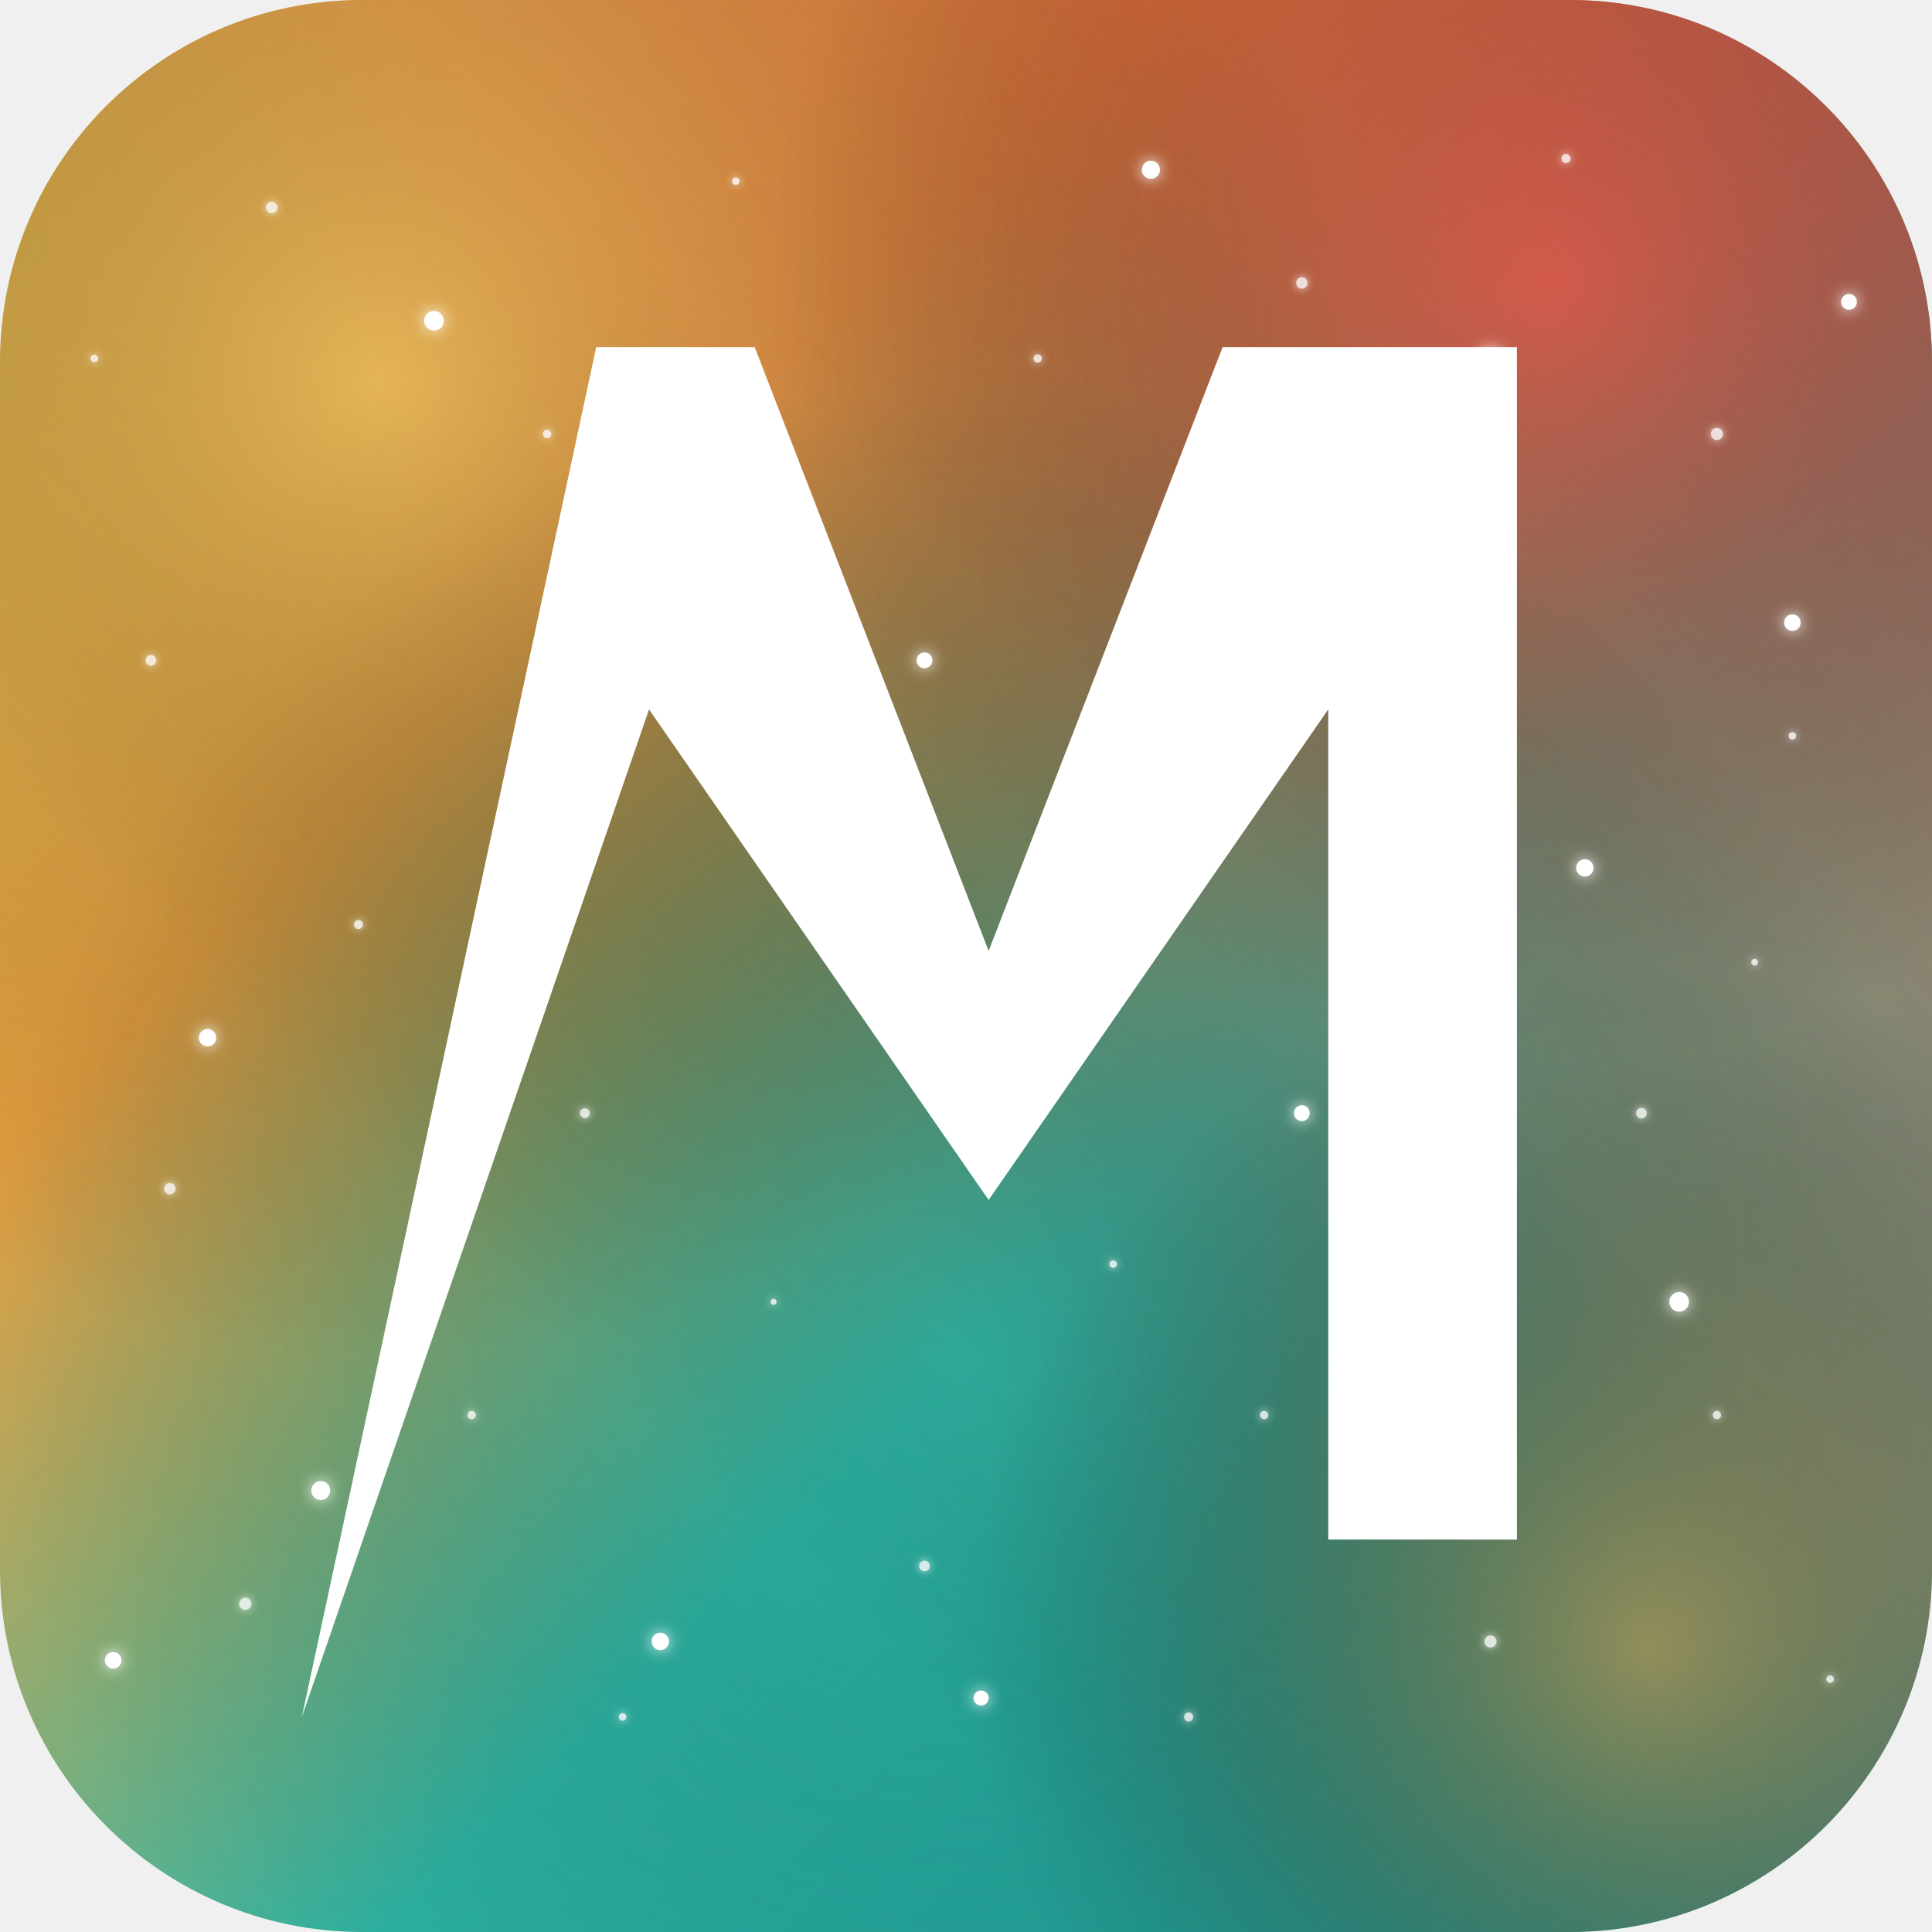
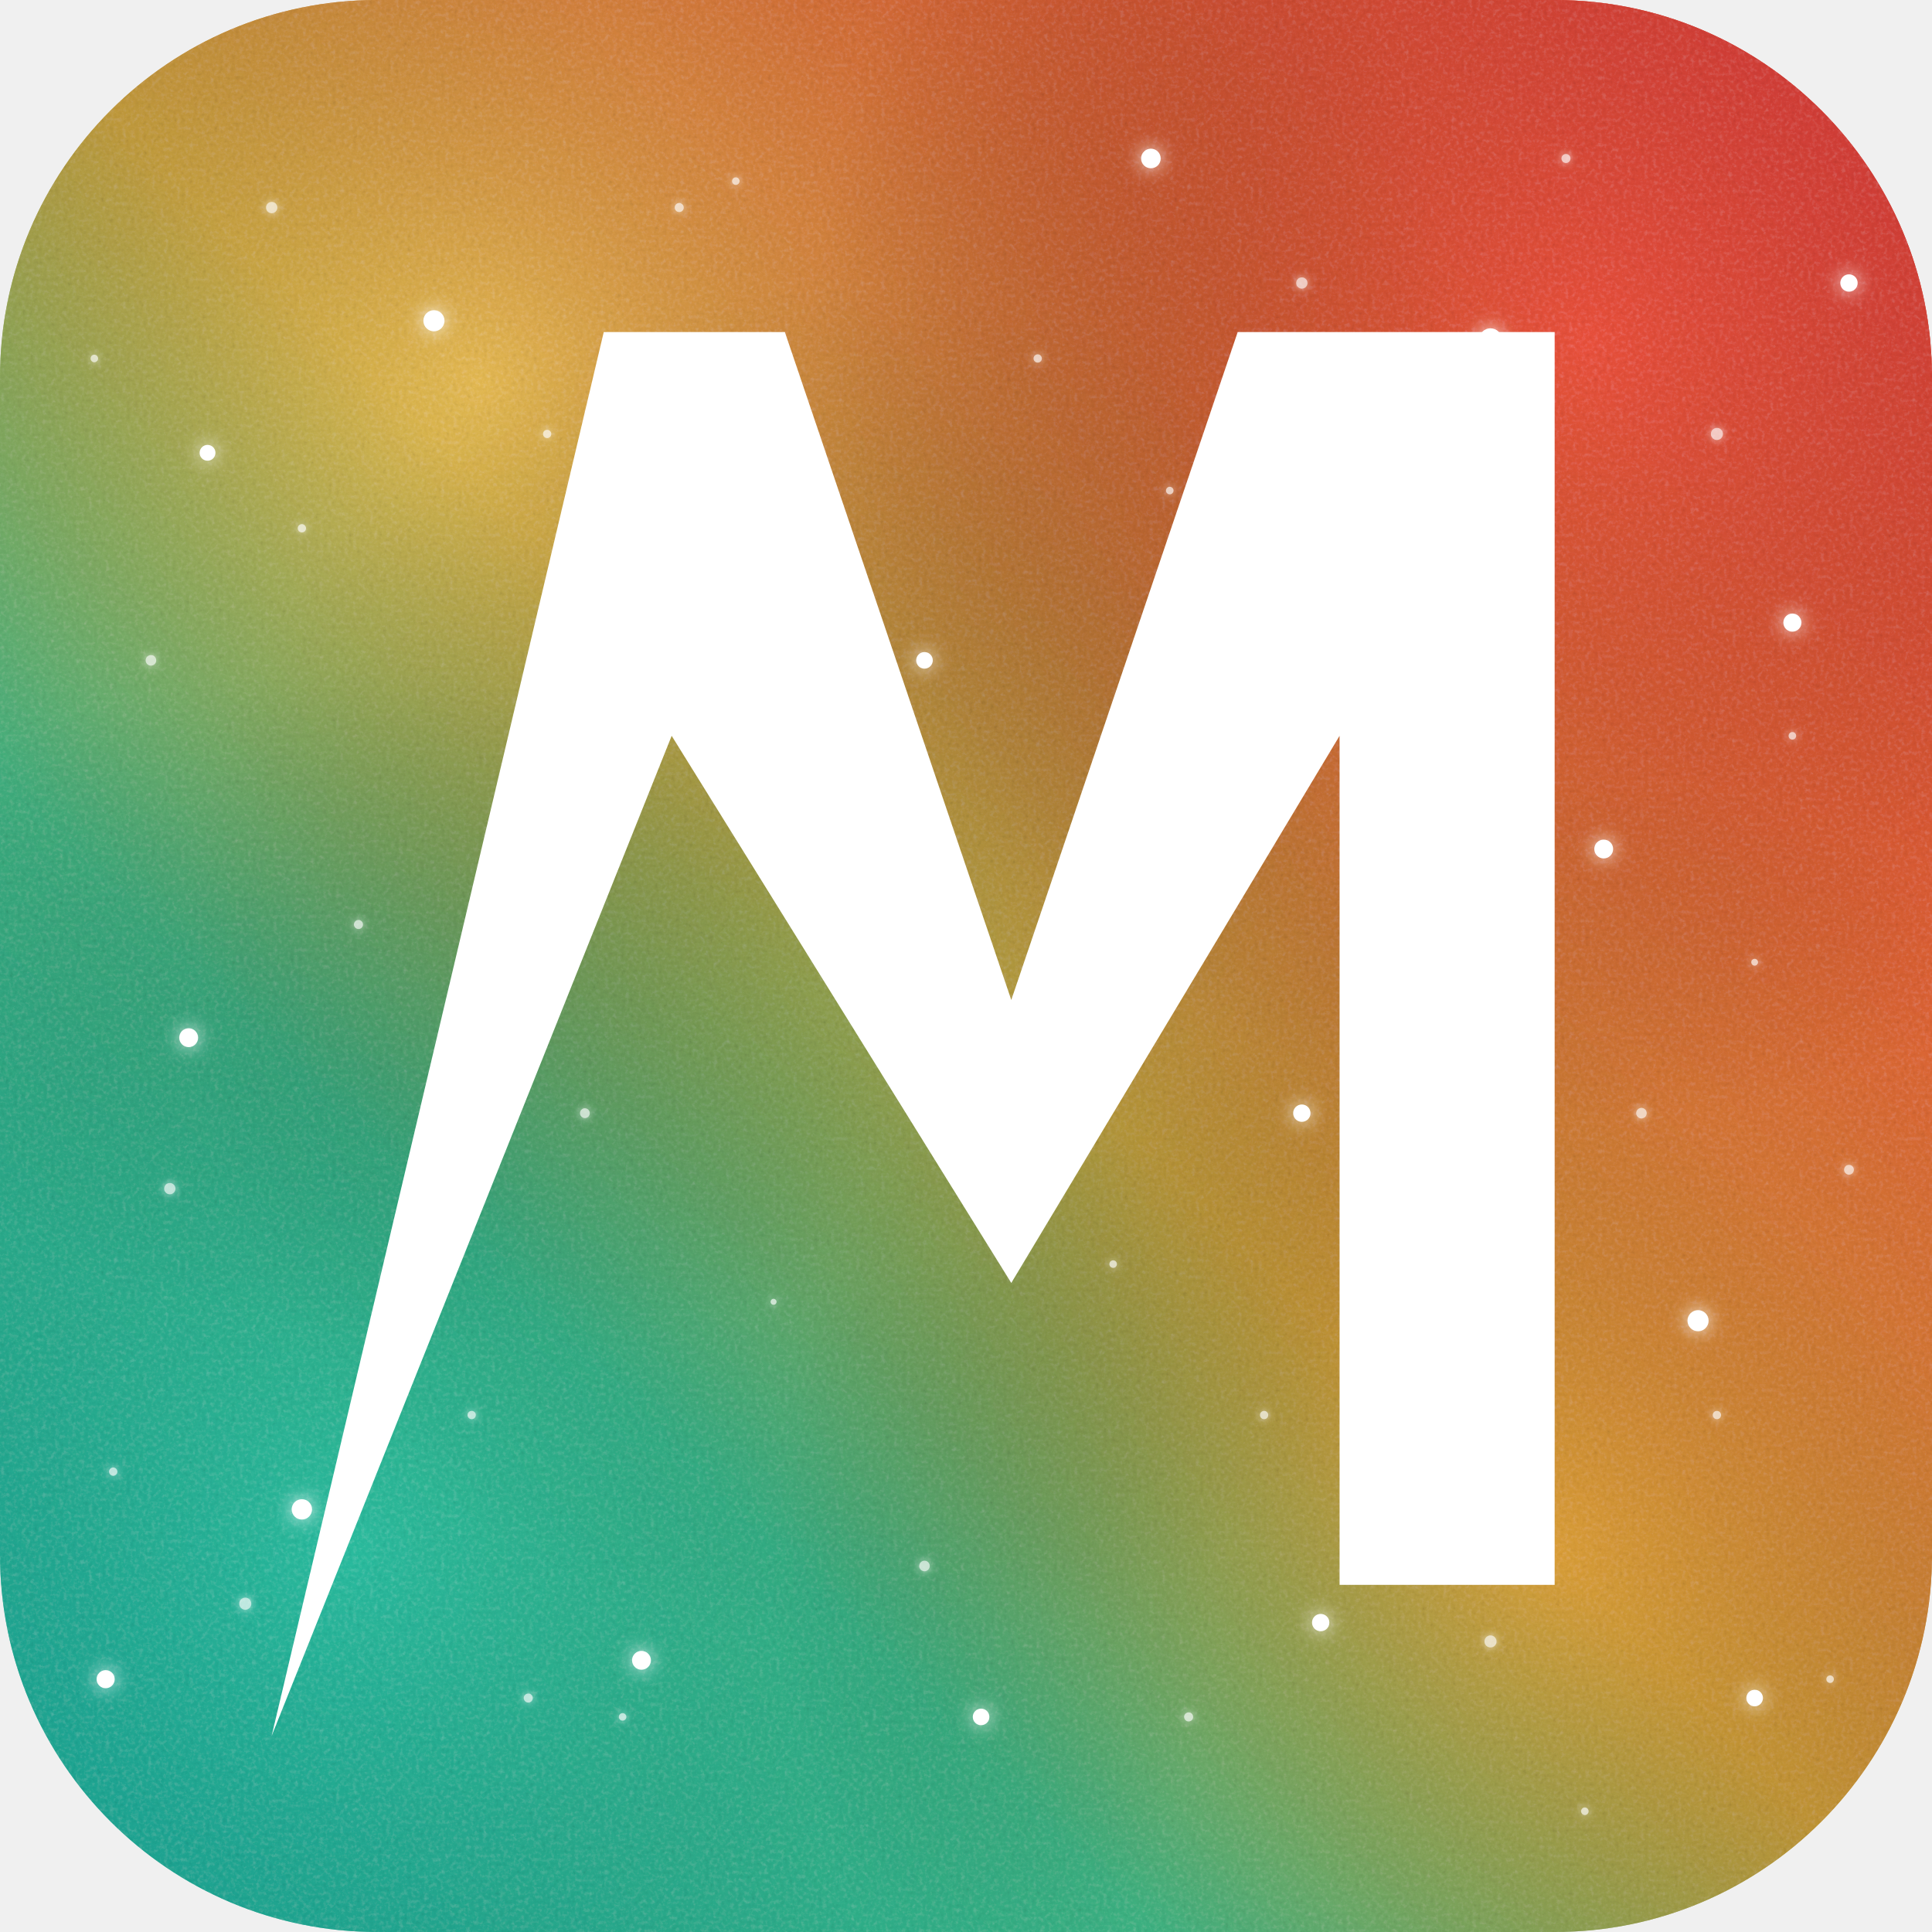
<svg xmlns="http://www.w3.org/2000/svg" viewBox="0 0 512 512">
  <defs>
-     <linearGradient id="bg1" x1="0%" y1="0%" x2="100%" y2="100%">
-       <stop offset="0%" stop-color="#F0C850" />
-       <stop offset="30%" stop-color="#E8A040" />
-       <stop offset="60%" stop-color="#2EB8A8" />
-       <stop offset="100%" stop-color="#1A9E9E" />
+     <linearGradient id="bg1" x1="0%" y1="100%" x2="100%" y2="0%">
+       <stop offset="0%" stop-color="#1AADA0" />
+       <stop offset="30%" stop-color="#3BBF8E" />
+       <stop offset="50%" stop-color="#E0B840" />
+       <stop offset="75%" stop-color="#E87030" />
+       <stop offset="100%" stop-color="#E84040" />
    </linearGradient>
    <linearGradient id="bg2" x1="100%" y1="0%" x2="0%" y2="100%">
-       <stop offset="0%" stop-color="#E8453C" stop-opacity="0.7" />
-       <stop offset="40%" stop-color="#E86840" stop-opacity="0.4" />
-       <stop offset="70%" stop-color="transparent" stop-opacity="0" />
+       <stop offset="0%" stop-color="#E83838" stop-opacity="0.8" />
+       <stop offset="35%" stop-color="#E86040" stop-opacity="0.5" />
+       <stop offset="65%" stop-color="transparent" stop-opacity="0" />
    </linearGradient>
-     <radialGradient id="g1" cx="20%" cy="20%" r="50%">
-       <stop offset="0%" stop-color="#F5D76E" stop-opacity="0.5" />
+     <radialGradient id="g1" cx="25%" cy="20%" r="50%">
+       <stop offset="0%" stop-color="#F5D870" stop-opacity="0.6" />
      <stop offset="100%" stop-color="transparent" stop-opacity="0" />
    </radialGradient>
-     <radialGradient id="g2" cx="80%" cy="15%" r="40%">
-       <stop offset="0%" stop-color="#E84040" stop-opacity="0.55" />
+     <radialGradient id="g2" cx="82%" cy="18%" r="40%">
+       <stop offset="0%" stop-color="#E84040" stop-opacity="0.6" />
      <stop offset="100%" stop-color="transparent" stop-opacity="0" />
    </radialGradient>
-     <radialGradient id="g3" cx="50%" cy="70%" r="50%">
-       <stop offset="0%" stop-color="#28B0A0" stop-opacity="0.4" />
+     <radialGradient id="g3" cx="18%" cy="80%" r="45%">
+       <stop offset="0%" stop-color="#20C0B0" stop-opacity="0.5" />
      <stop offset="100%" stop-color="transparent" stop-opacity="0" />
    </radialGradient>
-     <radialGradient id="g4" cx="85%" cy="85%" r="35%">
-       <stop offset="0%" stop-color="#E8983C" stop-opacity="0.5" />
+     <radialGradient id="g4" cx="80%" cy="80%" r="40%">
+       <stop offset="0%" stop-color="#E89030" stop-opacity="0.5" />
+       <stop offset="100%" stop-color="transparent" stop-opacity="0" />
+     </radialGradient>
+     <radialGradient id="g5" cx="45%" cy="50%" r="35%">
+       <stop offset="0%" stop-color="#48C880" stop-opacity="0.25" />
      <stop offset="100%" stop-color="transparent" stop-opacity="0" />
    </radialGradient>
    <clipPath id="clip">
-       <rect width="512" height="512" rx="96" />
+       <rect width="512" height="512" rx="100" />
    </clipPath>
    <filter id="sf">
      <feGaussianBlur stdDeviation="1.2" result="b" />
      <feMerge>
        <feMergeNode in="b" />
        <feMergeNode in="SourceGraphic" />
      </feMerge>
    </filter>
    <filter id="sf2">
-       <feGaussianBlur stdDeviation="2" result="b" />
+       <feGaussianBlur stdDeviation="2.5" result="b" />
      <feMerge>
        <feMergeNode in="b" />
        <feMergeNode in="SourceGraphic" />
      </feMerge>
+     </filter>
+     <filter id="noise">
+       <feTurbulence type="fractalNoise" baseFrequency="0.9" numOctaves="4" seed="5" stitchTiles="stitch" result="n" />
+       <feColorMatrix type="saturate" values="0" in="n" result="mono" />
+       <feBlend in="SourceGraphic" in2="mono" mode="overlay" result="blend" />
+       <feComposite in="blend" in2="SourceGraphic" operator="in" />
    </filter>
  </defs>
  <g clip-path="url(#clip)">
    <rect width="512" height="512" fill="url(#bg1)" />
    <rect width="512" height="512" fill="url(#bg2)" />
    <rect width="512" height="512" fill="url(#g1)" />
    <rect width="512" height="512" fill="url(#g2)" />
    <rect width="512" height="512" fill="url(#g3)" />
    <rect width="512" height="512" fill="url(#g4)" />
-     <g fill="#fff" filter="url(#sf)" opacity="0.8">
+     <rect width="512" height="512" fill="url(#g5)" />
+     <rect width="512" height="512" fill="url(#bg1)" filter="url(#noise)" opacity="0.3" />
+     <g fill="#fff" filter="url(#sf)" opacity="0.7">
      <circle cx="72" cy="55" r="1.5" />
      <circle cx="145" cy="115" r="1.1" />
      <circle cx="40" cy="175" r="1.4" />
      <circle cx="195" cy="48" r="1" />
      <circle cx="345" cy="75" r="1.5" />
      <circle cx="415" cy="42" r="1.2" />
      <circle cx="455" cy="115" r="1.6" />
      <circle cx="475" cy="195" r="1" />
      <circle cx="385" cy="155" r="1.3" />
      <circle cx="95" cy="245" r="1.2" />
      <circle cx="45" cy="315" r="1.5" />
      <circle cx="125" cy="375" r="1.1" />
      <circle cx="65" cy="425" r="1.6" />
      <circle cx="165" cy="455" r="1" />
      <circle cx="245" cy="415" r="1.4" />
      <circle cx="315" cy="455" r="1.2" />
      <circle cx="395" cy="435" r="1.6" />
      <circle cx="455" cy="375" r="1.1" />
      <circle cx="435" cy="295" r="1.4" />
      <circle cx="485" cy="445" r="1" />
      <circle cx="275" cy="95" r="1.1" />
      <circle cx="225" cy="195" r="0.9" />
      <circle cx="365" cy="245" r="1.2" />
      <circle cx="295" cy="335" r="1" />
      <circle cx="155" cy="295" r="1.3" />
      <circle cx="255" cy="265" r="1.2" />
      <circle cx="335" cy="375" r="1.1" />
      <circle cx="465" cy="255" r="0.9" />
      <circle cx="25" cy="95" r="1" />
      <circle cx="205" cy="345" r="0.8" />
+       <circle cx="180" cy="55" r="1.2" />
+       <circle cx="310" cy="130" r="1" />
+       <circle cx="490" cy="310" r="1.3" />
+       <circle cx="30" cy="390" r="1.1" />
+       <circle cx="350" cy="190" r="0.9" />
+       <circle cx="140" cy="450" r="1.2" />
+       <circle cx="420" cy="480" r="1" />
+       <circle cx="80" cy="140" r="1.1" />
    </g>
    <g fill="#fff" filter="url(#sf2)" opacity="1">
-       <circle cx="115" cy="85" r="2.6" />
-       <circle cx="395" cy="95" r="2.8" />
-       <circle cx="55" cy="275" r="2.3" />
-       <circle cx="445" cy="345" r="2.6" />
-       <circle cx="245" cy="175" r="2.1" />
-       <circle cx="175" cy="435" r="2.3" />
-       <circle cx="345" cy="295" r="2.1" />
-       <circle cx="85" cy="395" r="2.5" />
-       <circle cx="475" cy="165" r="2.2" />
-       <circle cx="305" cy="45" r="2.4" />
-       <circle cx="420" cy="230" r="2.3" />
-       <circle cx="260" cy="450" r="2" />
-       <circle cx="490" cy="80" r="2.1" />
-       <circle cx="30" cy="440" r="2.2" />
+       <circle cx="115" cy="85" r="2.8" />
+       <circle cx="395" cy="90" r="3" />
+       <circle cx="50" cy="275" r="2.5" />
+       <circle cx="450" cy="350" r="2.8" />
+       <circle cx="245" cy="175" r="2.2" />
+       <circle cx="170" cy="440" r="2.5" />
+       <circle cx="345" cy="295" r="2.3" />
+       <circle cx="80" cy="400" r="2.7" />
+       <circle cx="475" cy="165" r="2.4" />
+       <circle cx="305" cy="42" r="2.6" />
+       <circle cx="425" cy="225" r="2.5" />
+       <circle cx="260" cy="455" r="2.2" />
+       <circle cx="490" cy="75" r="2.3" />
+       <circle cx="28" cy="445" r="2.4" />
+       <circle cx="465" cy="450" r="2.2" />
+       <circle cx="185" cy="190" r="2" />
+       <circle cx="350" cy="430" r="2.3" />
+       <circle cx="55" cy="120" r="2.1" />
    </g>
-     <path d="       M 80,455       L 158,92       L 200,92       L 262,252       L 324,92       L 402,92       L 402,408       L 352,408       L 352,188       L 262,318       L 172,188       L 80,455       Z     " fill="white" />
+     <path d="       M 72,460       L 160,88       L 208,88       L 268,265       L 328,88       L 376,88       L 412,88       L 412,420       L 355,420       L 355,195       L 268,340       L 178,195       L 72,460       Z     " fill="white" />
  </g>
</svg>
